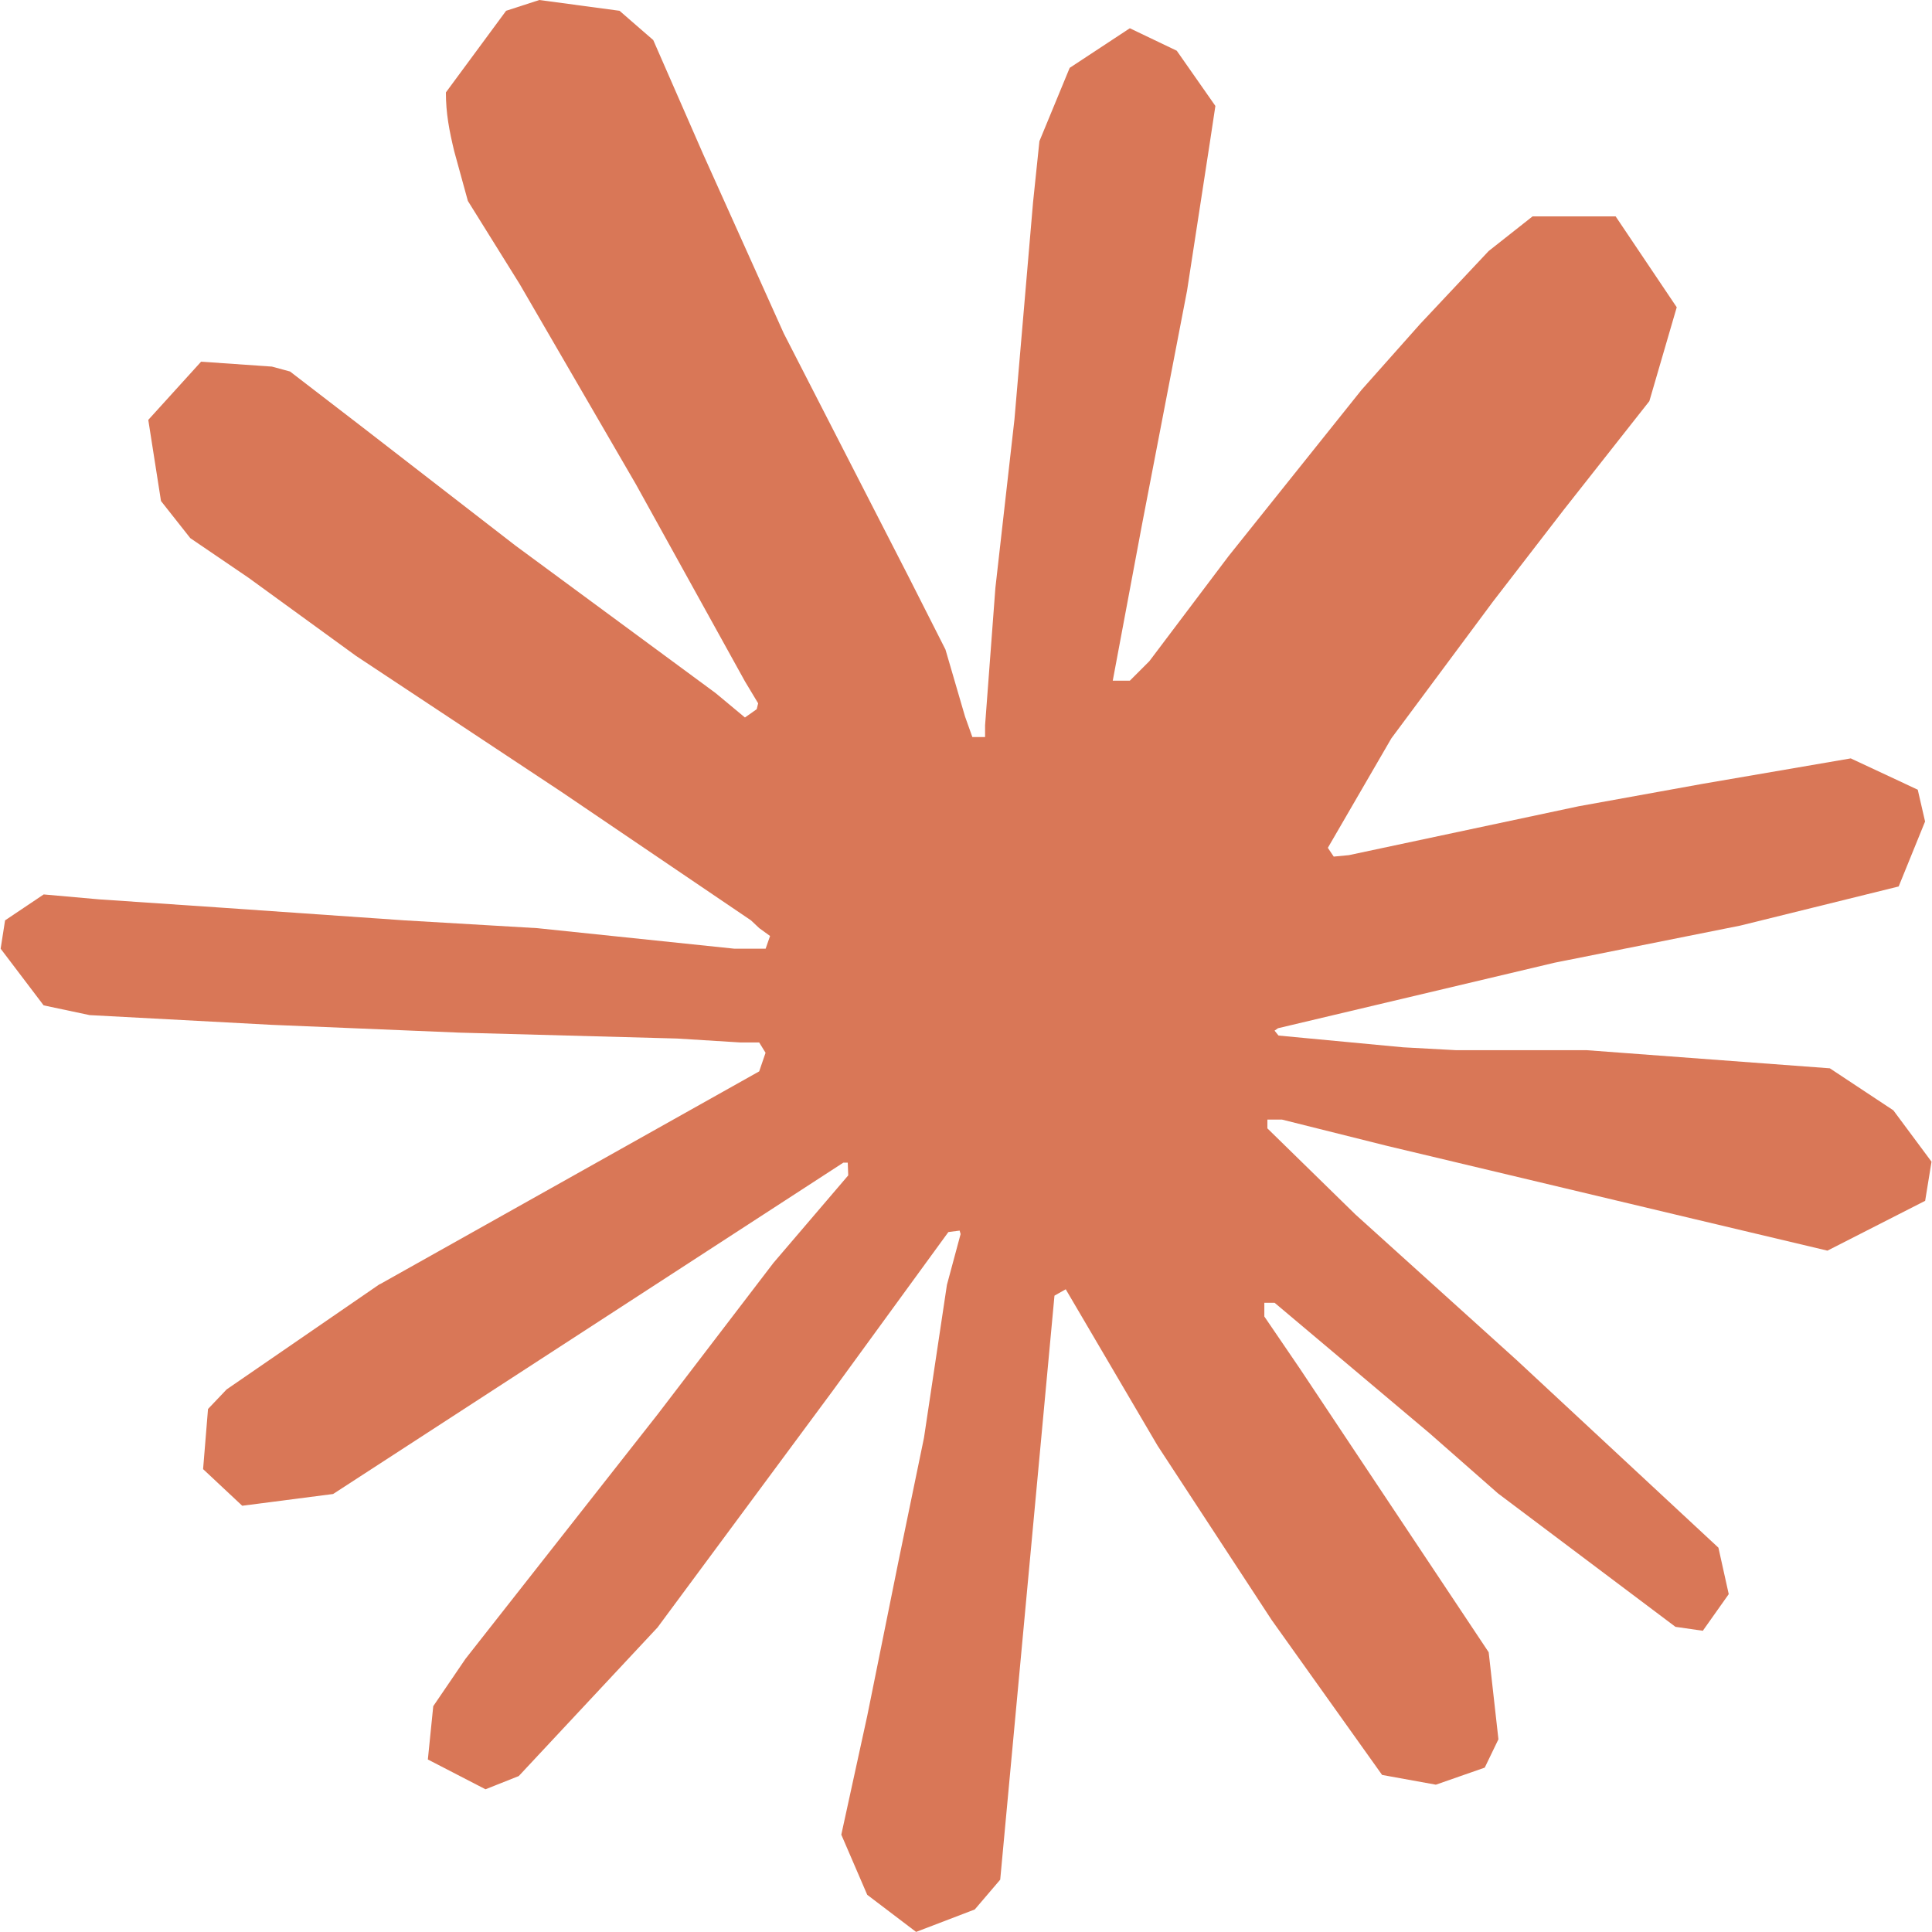
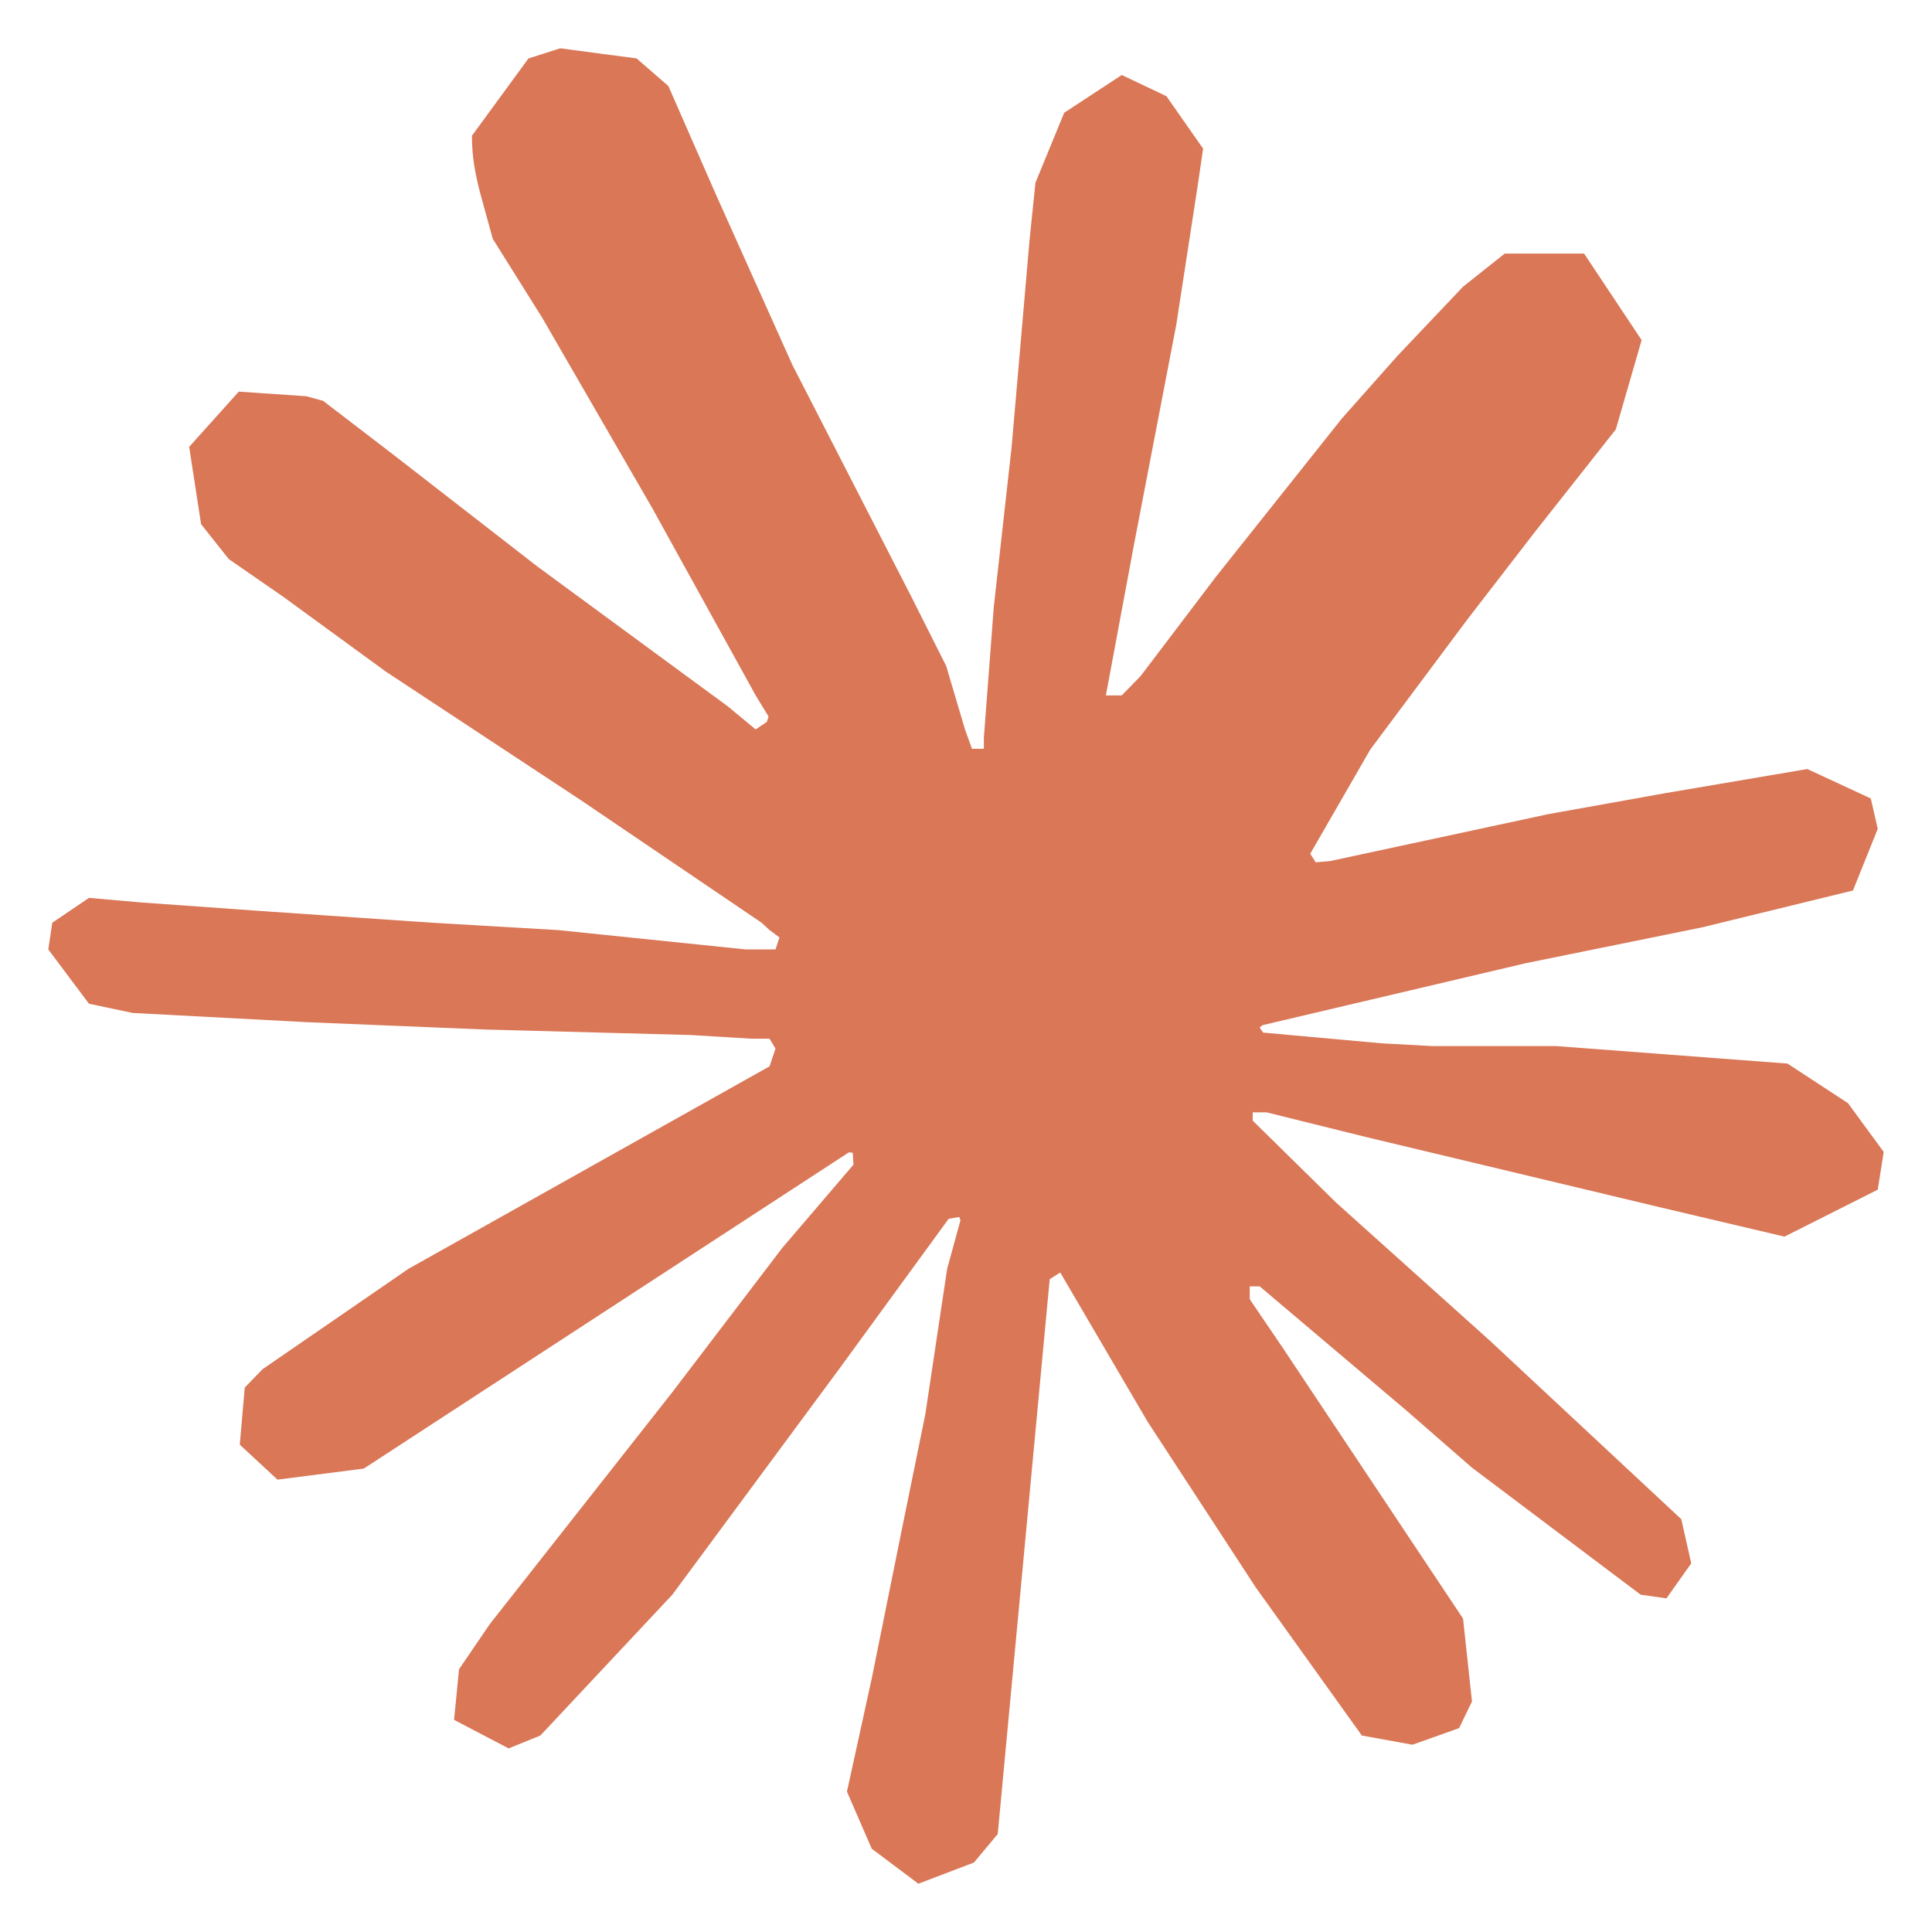
- <svg xmlns="http://www.w3.org/2000/svg" viewBox="0 0 24 24" fill="#D97757" aria-hidden="true">
-   <path d="m4.714 15.956 4.717-2.647.079-.231-.079-.128h-.231l-.789-.049-2.696-.073-2.337-.097-2.265-.121-.571-.121-.534-.704.055-.352.48-.322.686.061 1.518.103 2.277.158 1.651.097 2.447.255h.389l.055-.158-.134-.097-.103-.097L6.973 9.836l-2.55-1.688-1.336-.971-.723-.492-.364-.461-.158-1.008.656-.723.88.061.225.061.892.686 1.906 1.475 2.489 1.834.364.303.146-.103.018-.073-.164-.273-1.354-2.447-1.445-2.489-.643-1.032-.17-.619c-.061-.255-.103-.467-.103-.729L6.287.134 6.7 0l.996.134.419.364.619 1.415 1.002 2.228 1.554 3.03.455.898.243.832.091.255h.158v-.146l.128-1.706.237-2.095.231-2.696.079-.759.376-.911.747-.492.583.279.48.686-.067.443-.285 1.852-.559 2.902-.364 1.943h.212l.243-.243.984-1.305 1.651-2.064.729-.82.85-.905.546-.431h1.032l.759 1.129-.34 1.166-1.062 1.348-.88 1.141-1.263 1.7-.789 1.36.073.109.188-.018 2.853-.607 1.542-.279 1.84-.316.832.389.091.395-.328.807-1.967.486-2.307.461-3.436.814-.043.03.049.061 1.548.146.662.036h1.621l3.018.225.789.522.474.638-.079.486-1.214.619-1.639-.389-3.825-.911-1.311-.328h-.182v.109l1.093 1.069 2.003 1.809 2.507 2.331.128.577-.322.455-.34-.049-2.204-1.657-.85-.747-1.925-1.621h-.128v.17l.443.65 2.344 3.521.121 1.081-.17.352-.607.212-.668-.121-1.372-1.925L14.38 17.959l-1.141-1.943-.14.079-.674 7.255-.316.37-.729.279-.607-.461-.322-.747.322-1.475.389-1.925.316-1.53.285-1.9.17-.631-.012-.043-.14.018-1.433 1.967-2.18 2.945-1.724 1.846-.413.164-.716-.37.067-.662.401-.589 2.386-3.036 1.439-1.882.929-1.087-.006-.158h-.055l-6.338 4.116-1.129.146-.486-.455.061-.747.231-.243 1.906-1.311Z" />
+ <svg xmlns="http://www.w3.org/2000/svg" fill="none" aria-hidden="true" viewBox="0 0 248 248">
+   <path fill="#D97757" d="m52.429 162.873 46.355-25.994.764-2.277-.764-1.268h-2.292l-7.768-.472-26.49-.709-22.923-.946-22.286-1.181-5.604-1.182-5.221-6.971.51-3.426 4.711-3.19 6.75.59 14.9 1.064 22.414 1.536 16.174.945 24.069 2.481h3.82l.51-1.536-1.274-.945-1.018-.945-23.178-15.715L49.5 86.191 36.381 76.62l-7.004-4.844-3.566-4.49-1.528-9.925 6.368-7.09 8.66.591 2.164.591 8.788 6.735 18.72 14.533 24.452 17.96L97 93.633l1.436-.969.22-.685L97 89.261 83.756 65.276 69.621 40.82l-6.368-10.161-1.655-6.026c-.642-2.529-1.019-4.62-1.019-7.207l7.26-9.925 4.074-1.3 9.806 1.3 4.076 3.544 6.112 13.942 9.807 21.86 15.282 29.774 4.457 8.862 2.42 8.152.891 2.481h1.528v-1.417l1.274-16.778 2.292-20.56 2.292-26.466.765-7.443 3.693-8.98 7.386-4.845 5.731 2.718 4.712 6.735-.637 4.372-2.802 18.195-5.476 28.475-3.565 19.142h2.037l2.42-2.482 9.679-12.76 16.173-20.323 7.132-8.035 8.405-8.861 5.349-4.254h10.188l7.386 11.107-3.311 11.46-10.443 13.234-8.66 11.225-12.416 16.636-7.705 13.375.691 1.104 1.856-.159 28.017-6.026 15.155-2.717 18.084-3.072 8.15 3.781.892 3.899-3.184 7.916-19.357 4.726-22.669 4.608-33.756 7.947-.374.301.441.654 15.223 1.378 6.495.354h15.919l29.673 2.245 7.768 5.081 4.585 6.262-.764 4.844-11.971 6.026-16.046-3.781-37.569-8.979-12.863-3.19h-1.782v1.063l10.697 10.516 19.74 17.723 24.578 22.922 1.274 5.671-3.184 4.49-3.311-.473-21.65-16.305-8.405-7.325-18.848-15.951h-1.274v1.654l4.33 6.38 23.051 34.619 1.146 10.634-1.655 3.427-5.986 2.127-6.495-1.182-13.626-19.023-13.882-21.268-11.207-19.141-1.353.855-6.67 71.22-3.056 3.662-7.132 2.718-5.985-4.49-3.184-7.326 3.184-14.532 3.82-18.905 3.057-15.006 2.801-18.668 1.711-6.237-.151-.417-1.367.23-14.074 19.303L86.304 204.7l-16.938 18.078-4.075 1.654-7.004-3.663.636-6.498 3.948-5.79 23.433-29.775 14.136-18.55 9.111-10.648-.089-1.54-.503-.043-62.261 40.588-11.08 1.418-4.84-4.49.638-7.325 2.292-2.363z" />
</svg>
